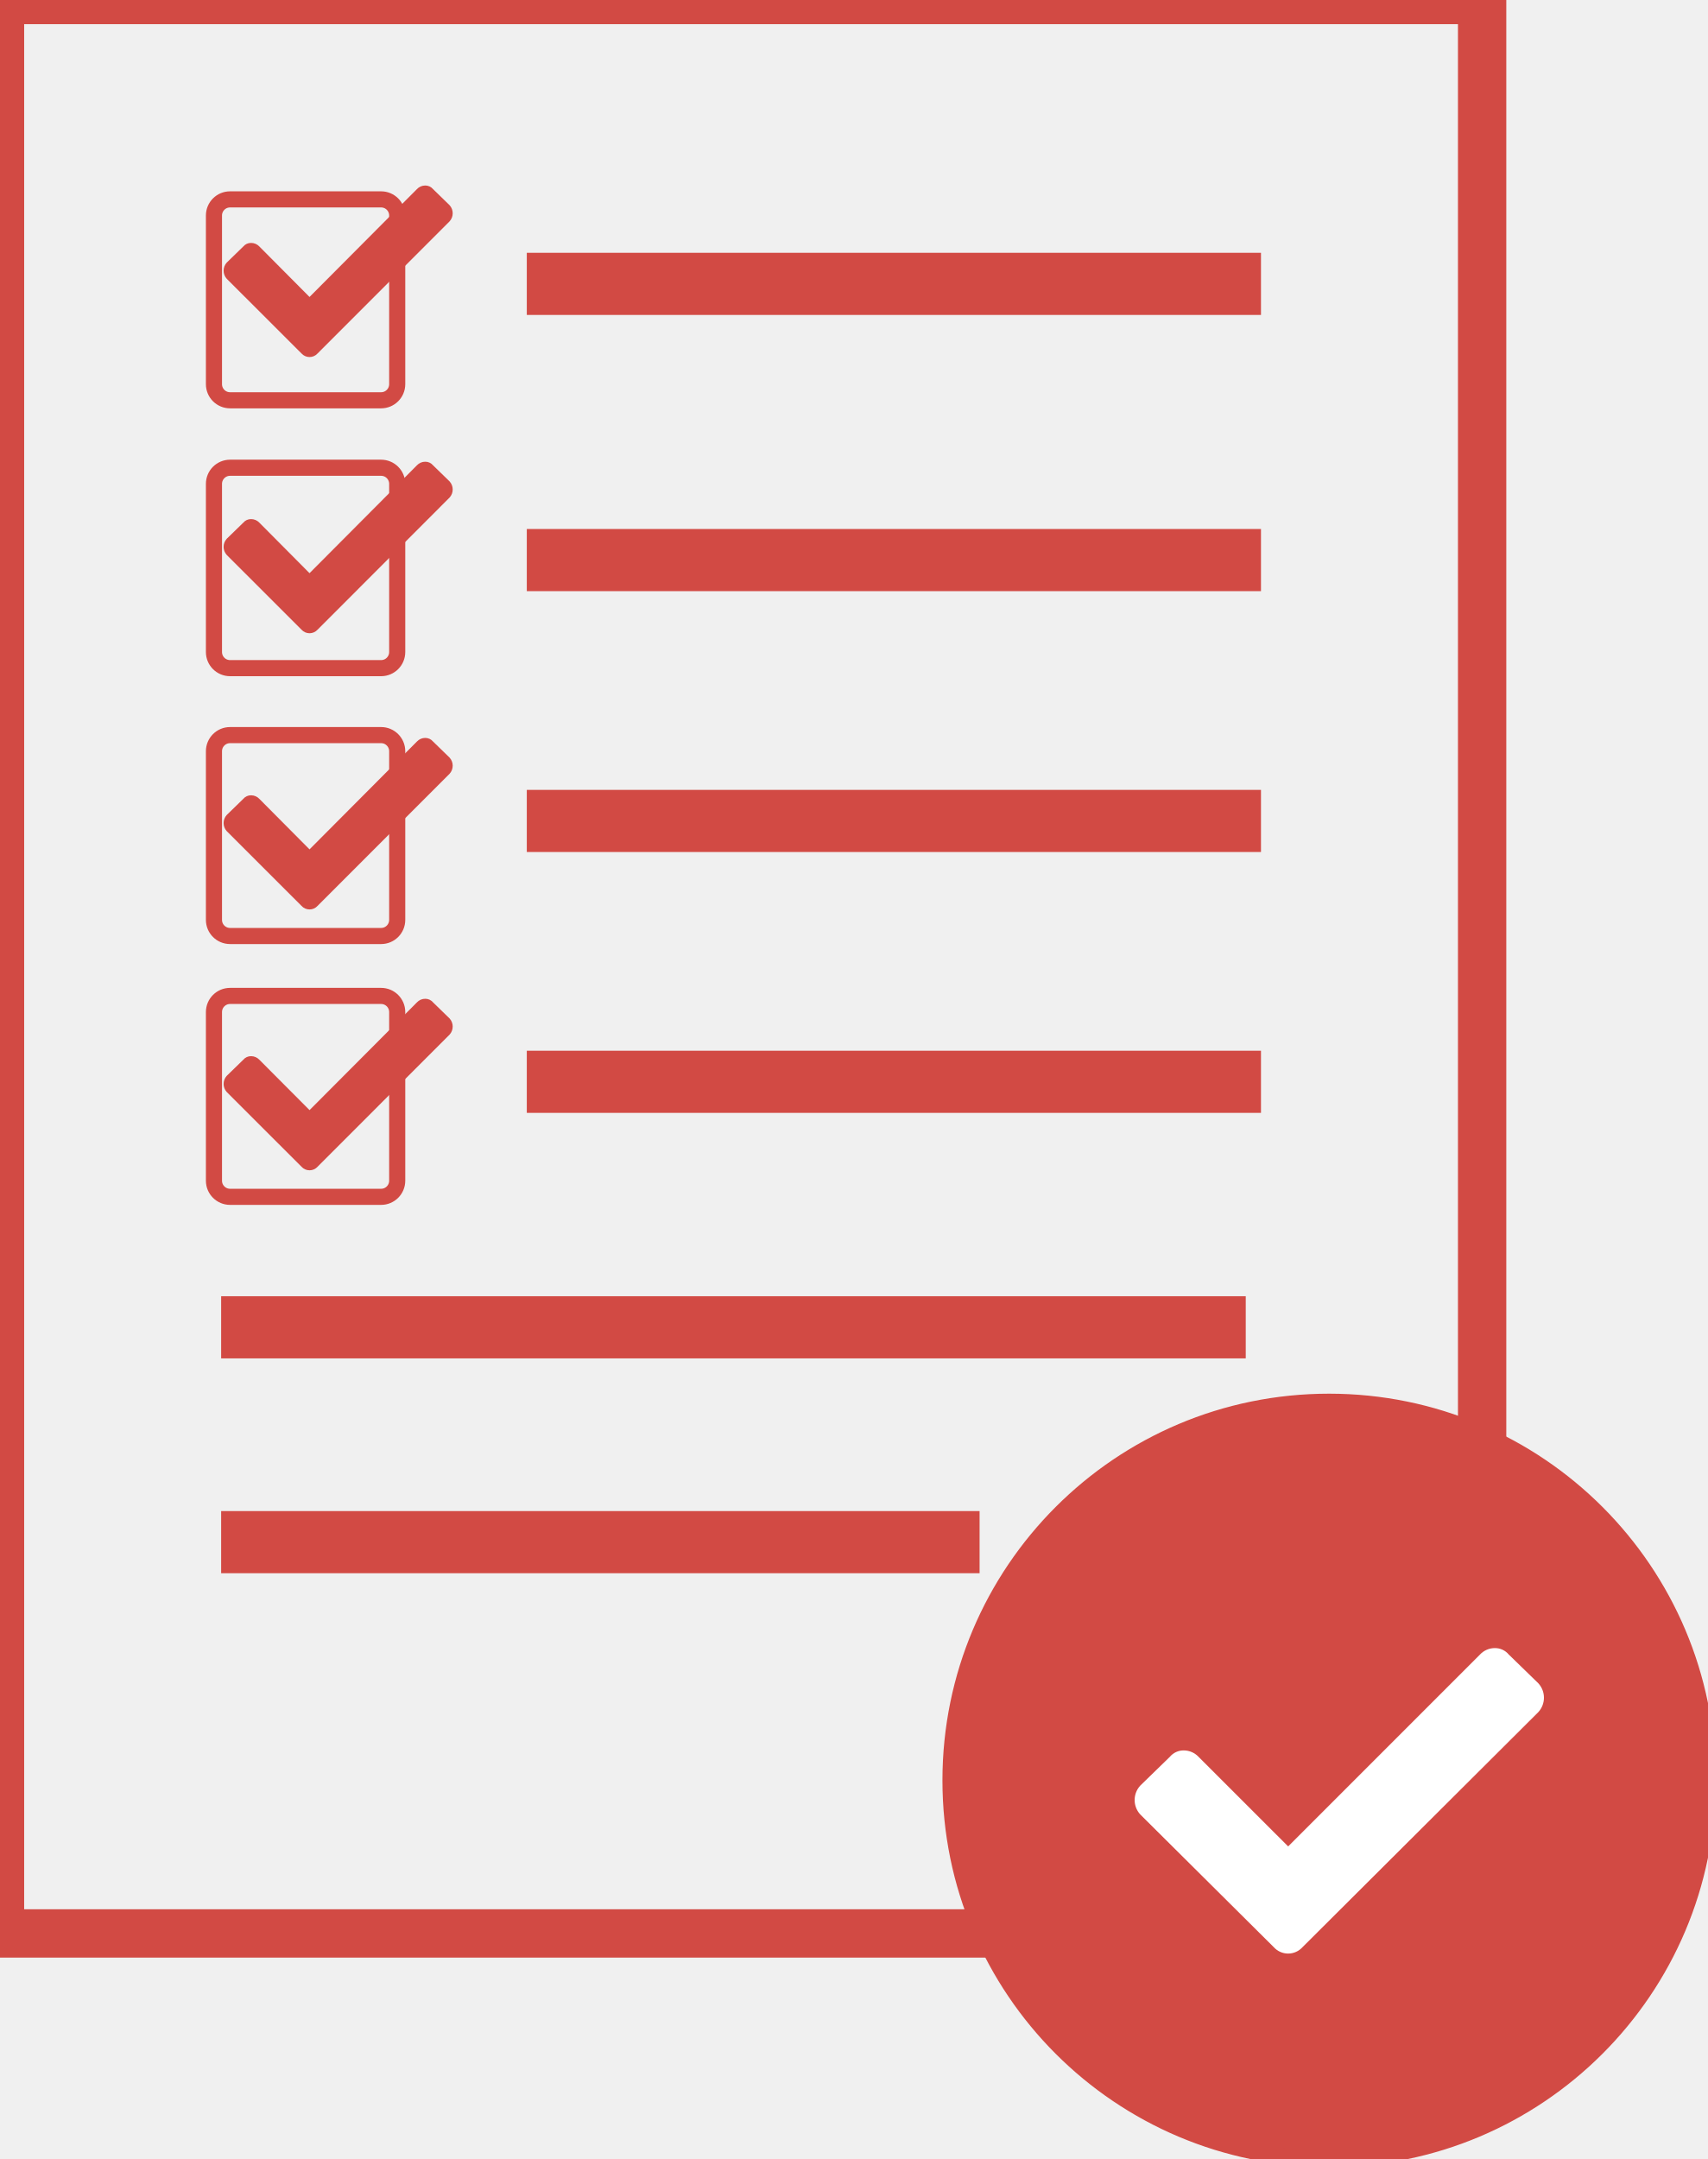
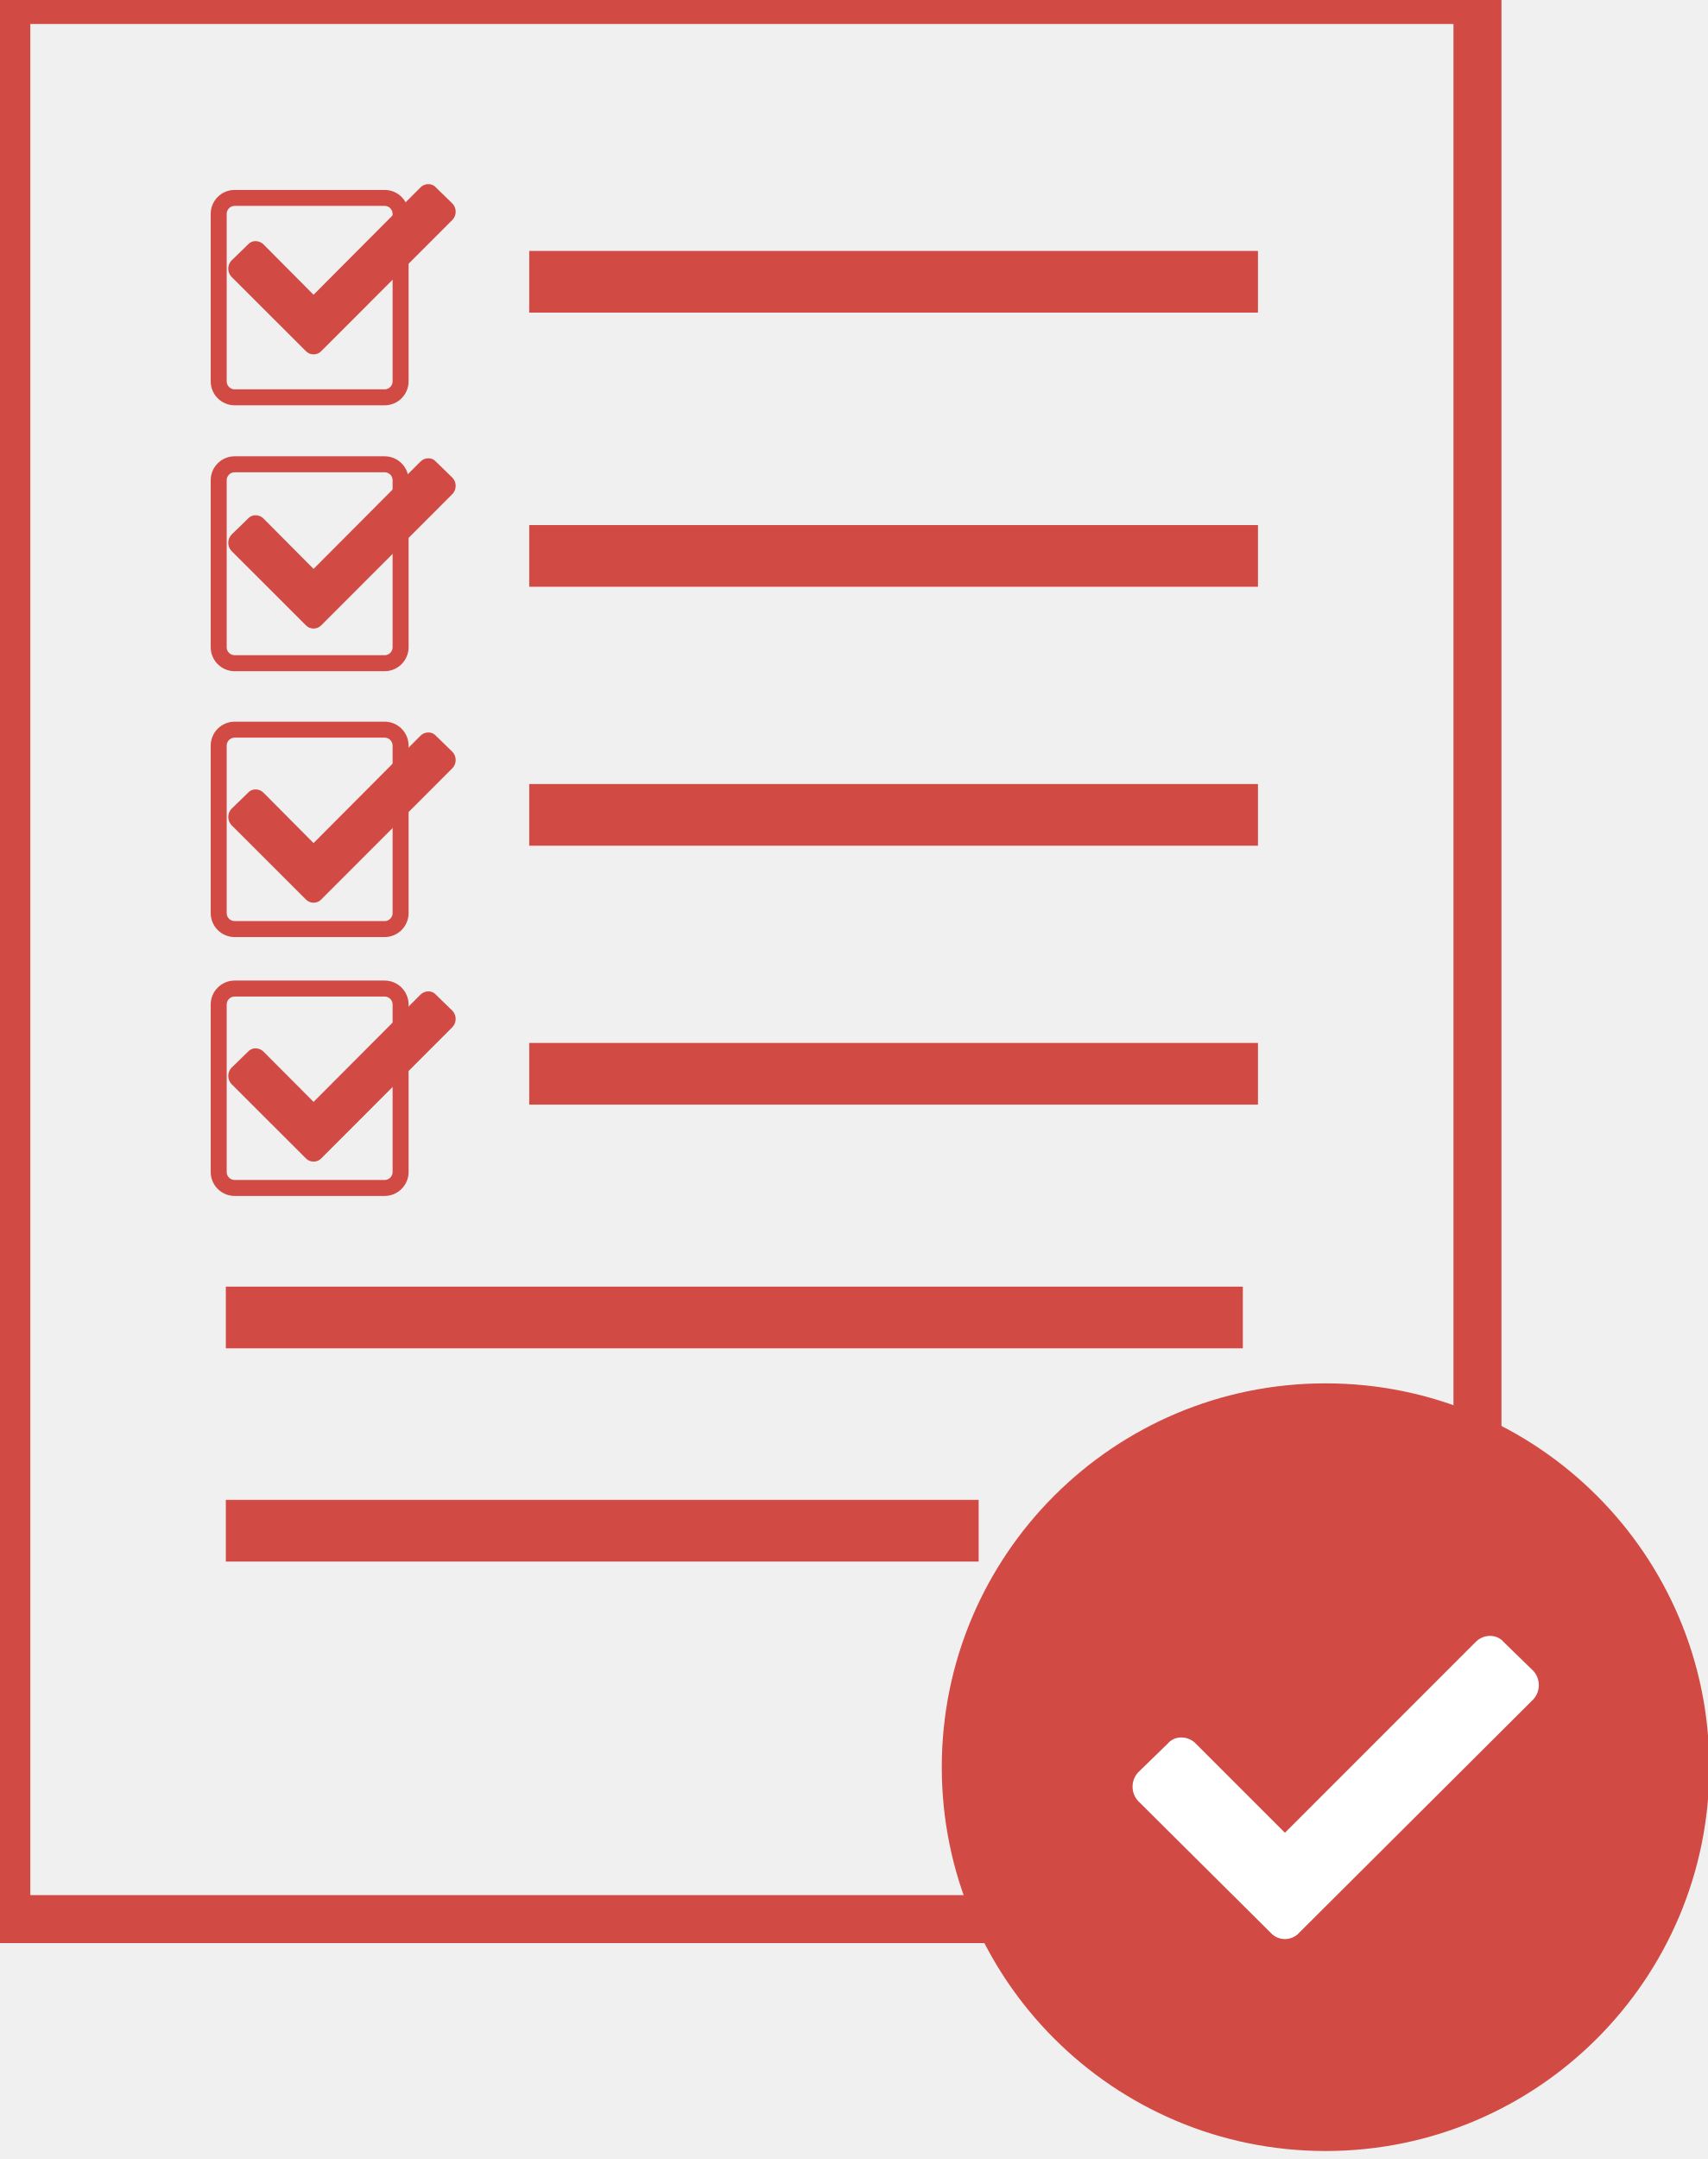
- <svg xmlns="http://www.w3.org/2000/svg" width="106" height="134">
+ <svg xmlns="http://www.w3.org/2000/svg" width="106" height="134" viewBox="0 0 106 135">
  <defs>
    <style>.cls-2{fill:none}.cls-2,.cls-5{stroke:#d24a44;stroke-width:1px}.cls-5,.cls-6{fill:#d24a44;fill-rule:evenodd}</style>
  </defs>
  <path stroke-width="3" stroke="#d24a44" fill="none" d="M0 0h92v120H0z" />
  <rect id="Rounded_Rectangle_4" data-name="Rounded Rectangle 4" class="cls-2" x="13.281" y="12.375" width="11.375" height="12.469" rx="1" ry="1" />
  <rect id="Rounded_Rectangle_4_copy" data-name="Rounded Rectangle 4 copy" class="cls-2" x="13.281" y="29.031" width="11.375" height="12.438" rx="1" ry="1" />
  <rect id="Rounded_Rectangle_4_copy_2" data-name="Rounded Rectangle 4 copy 2" class="cls-2" x="13.281" y="45.625" width="11.375" height="12.469" rx="1" ry="1" />
  <circle id="Ellipse_3_copy" data-name="Ellipse 3 copy" cx="82.5" cy="110.5" r="23.5" fill="#d24a44" stroke="#d24a44" />
  <path id="_copy_4" data-name=" copy 4" d="M79.066 120.851a1.2 1.2 0 0 0 1.786 0l14.638-14.589a1.322 1.322 0 0 0 0-1.786l-1.836-1.786a1.105 1.105 0 0 0-.868-.4 1.259 1.259 0 0 0-.918.4L79.96 114.6l-5.56-5.559a1.263 1.263 0 0 0-.918-.4 1.108 1.108 0 0 0-.868.4l-1.836 1.786a1.323 1.323 0 0 0 0 1.787z" fill-rule="evenodd" fill="#fff" />
  <path class="cls-5" d="M33.2 19.047V16.19h44.573v2.857H33.2z" />
  <path id="Shape_5_copy" data-name="Shape 5 copy" class="cls-5" d="M33.2 36.19v-2.857h44.573v2.857H33.2z" />
  <path id="Shape_5_copy_2" data-name="Shape 5 copy 2" class="cls-5" d="M33.2 52.381v-2.857h44.573v2.857H33.2z" />
  <rect id="Rounded_Rectangle_4_copy_3" data-name="Rounded Rectangle 4 copy 3" class="cls-2" x="13.281" y="61.813" width="11.375" height="12.469" rx="1" ry="1" />
  <path id="_" data-name="" class="cls-6" d="M18.714 21.937a.672.672 0 0 0 1 0l8.194-8.2a.745.745 0 0 0 0-1l-1.028-1a.619.619 0 0 0-.486-.223.7.7 0 0 0-.514.223l-6.667 6.694L16.1 15.3a.7.7 0 0 0-.514-.223.618.618 0 0 0-.486.223l-1.028 1a.746.746 0 0 0 0 1z" />
  <path id="_copy" data-name=" copy" class="cls-6" d="M18.714 39.08a.672.672 0 0 0 1 0l8.194-8.2a.745.745 0 0 0 0-1l-1.028-1a.618.618 0 0 0-.486-.223.7.7 0 0 0-.514.223l-6.667 6.694-3.113-3.133a.7.7 0 0 0-.514-.223.618.618 0 0 0-.486.223l-1.028 1a.745.745 0 0 0 0 1z" />
  <path id="_copy_2" data-name=" copy 2" class="cls-6" d="M18.714 56.223a.672.672 0 0 0 1 0l8.194-8.2a.745.745 0 0 0 0-1l-1.028-1a.619.619 0 0 0-.486-.223.7.7 0 0 0-.514.223l-6.667 6.694-3.113-3.133a.7.7 0 0 0-.514-.223.618.618 0 0 0-.486.223l-1.028 1a.746.746 0 0 0 0 1z" />
  <path id="_copy_3" data-name=" copy 3" class="cls-6" d="M18.714 72.413a.672.672 0 0 0 1 0l8.194-8.2a.745.745 0 0 0 0-1l-1.028-1a.618.618 0 0 0-.486-.223.7.7 0 0 0-.514.223L19.214 68.9 16.1 65.775a.7.7 0 0 0-.514-.223.618.618 0 0 0-.486.223l-1.028 1a.746.746 0 0 0 0 1z" />
  <path id="Shape_5_copy_3" data-name="Shape 5 copy 3" class="cls-5" d="M33.2 68.571v-2.857h44.573v2.857H33.2z" />
  <path id="Shape_5_copy_4" data-name="Shape 5 copy 4" class="cls-5" d="M14.227 83.809v-2.857h62.6v2.857h-62.6z" />
  <path id="Shape_5_copy_5" data-name="Shape 5 copy 5" class="cls-5" d="M14.227 97.143v-2.857h46.079v2.857H14.227z" />
</svg>
